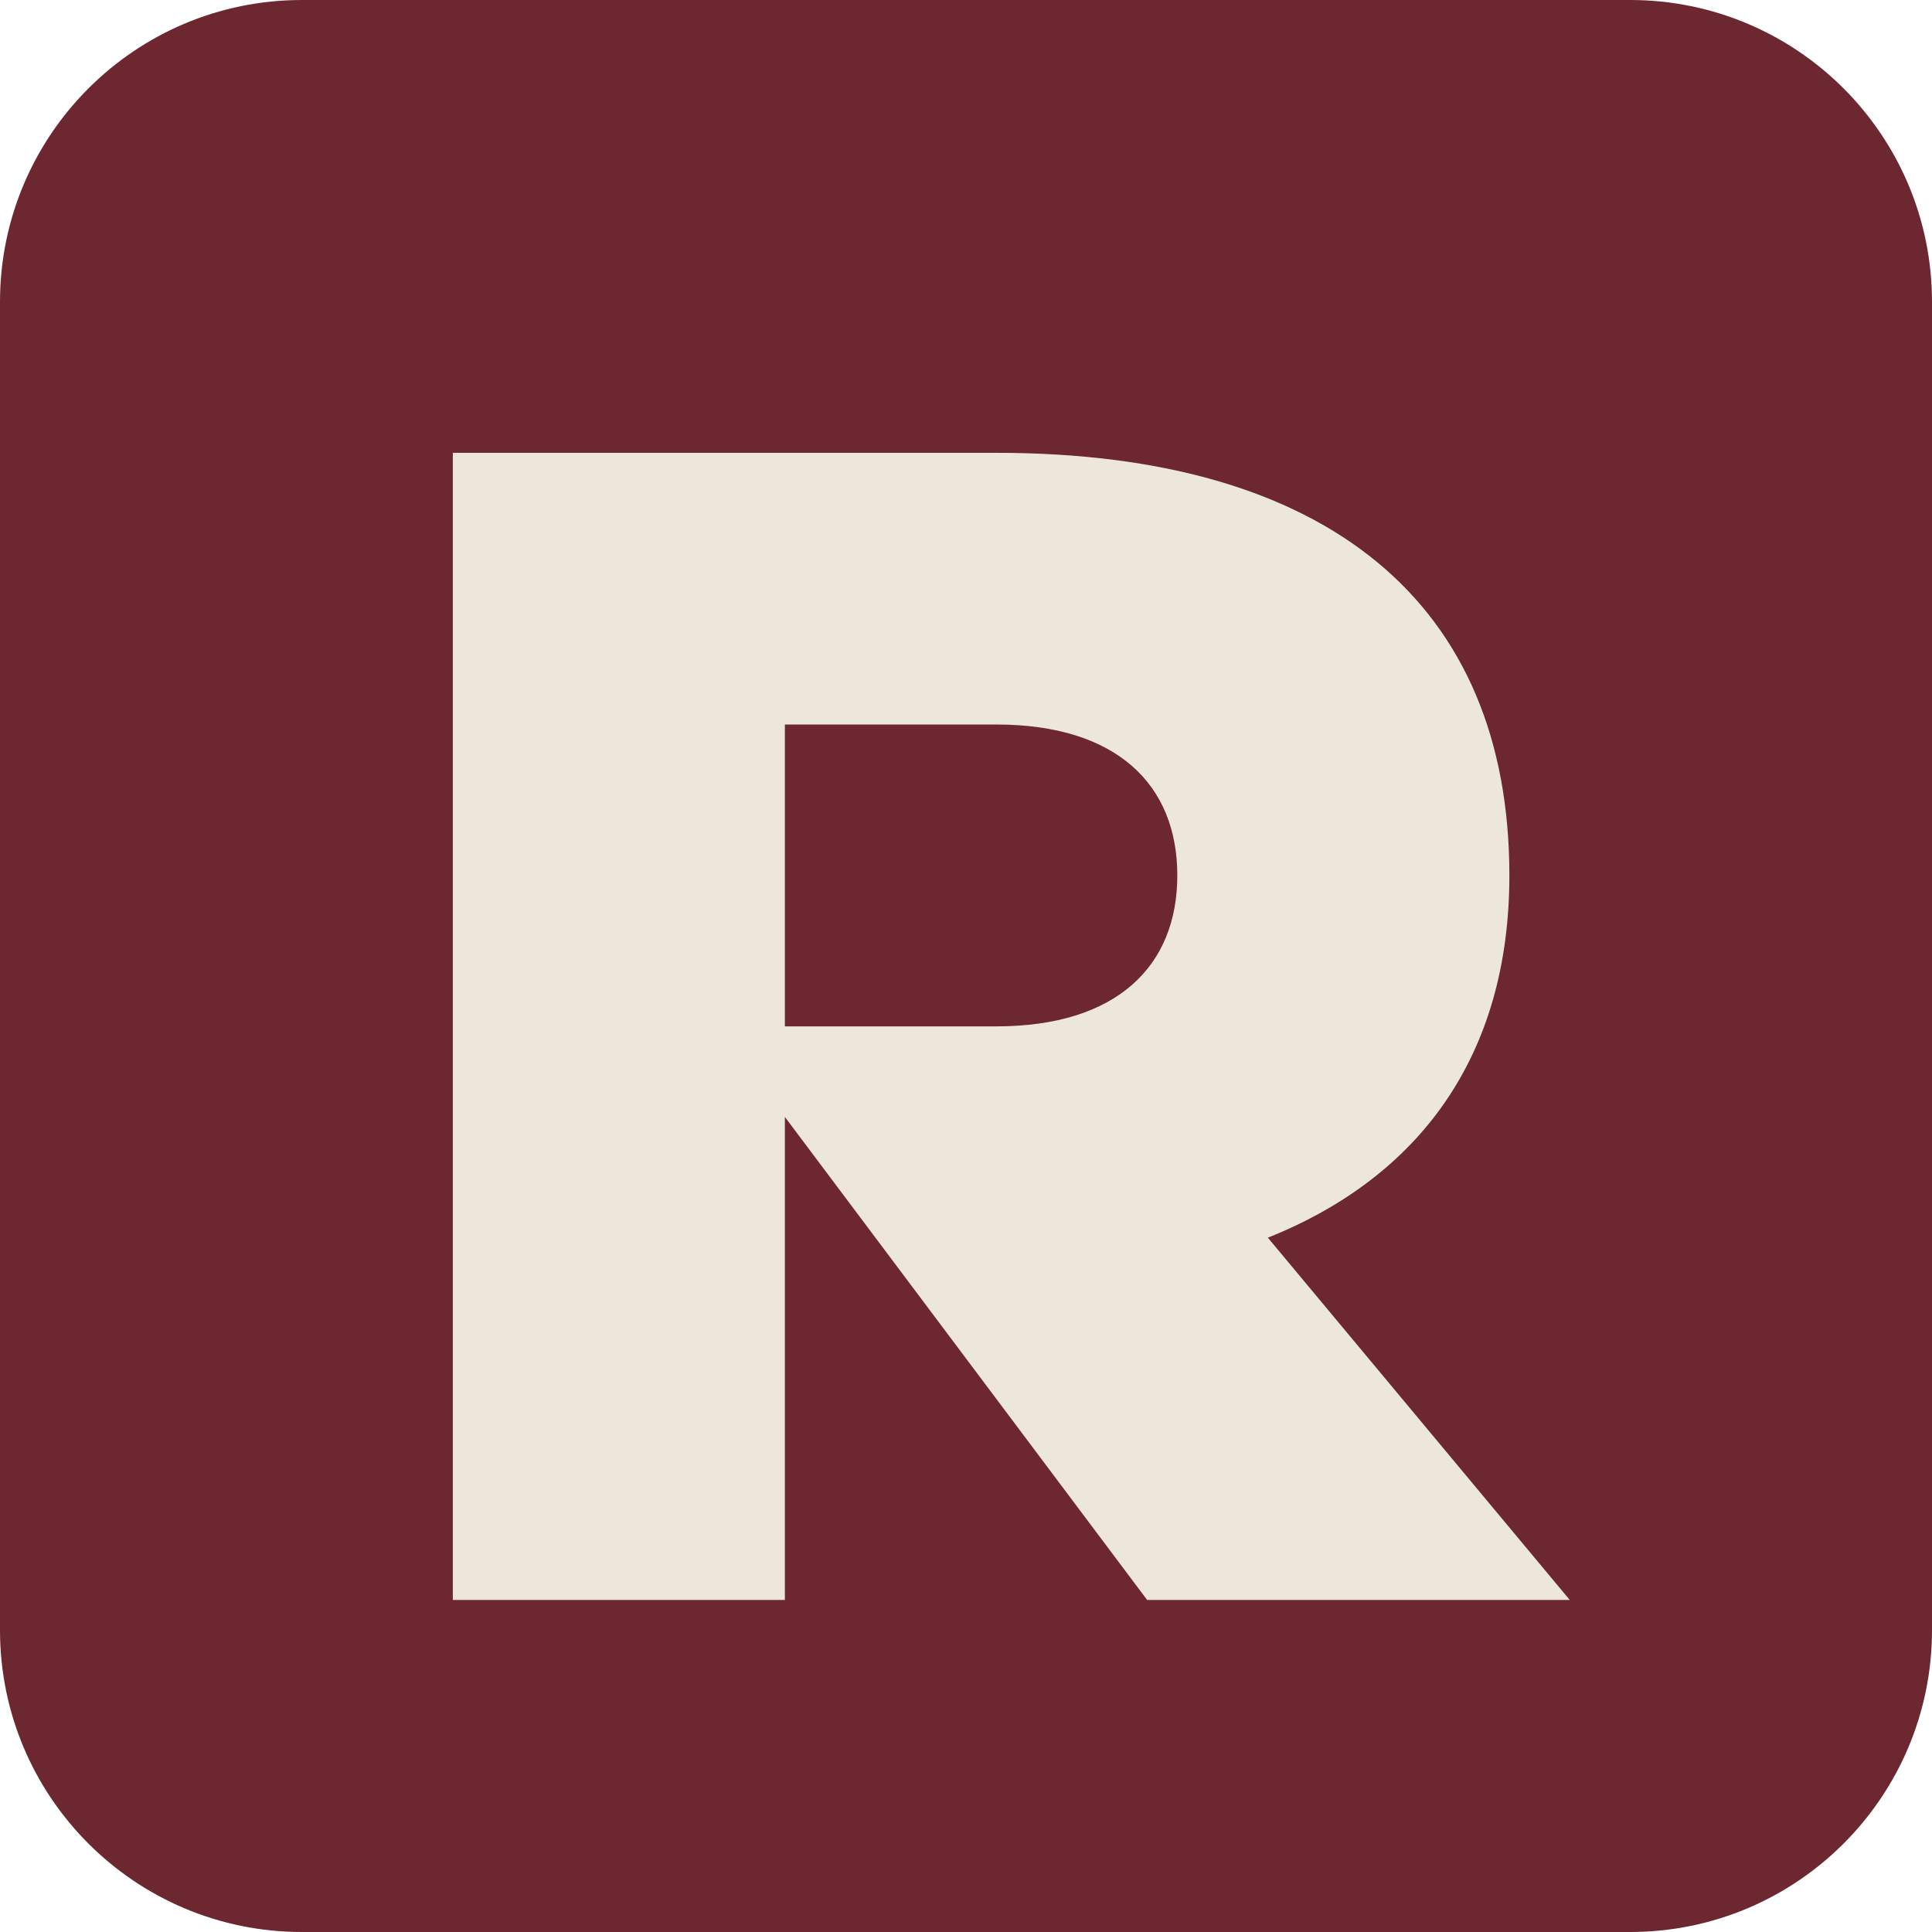
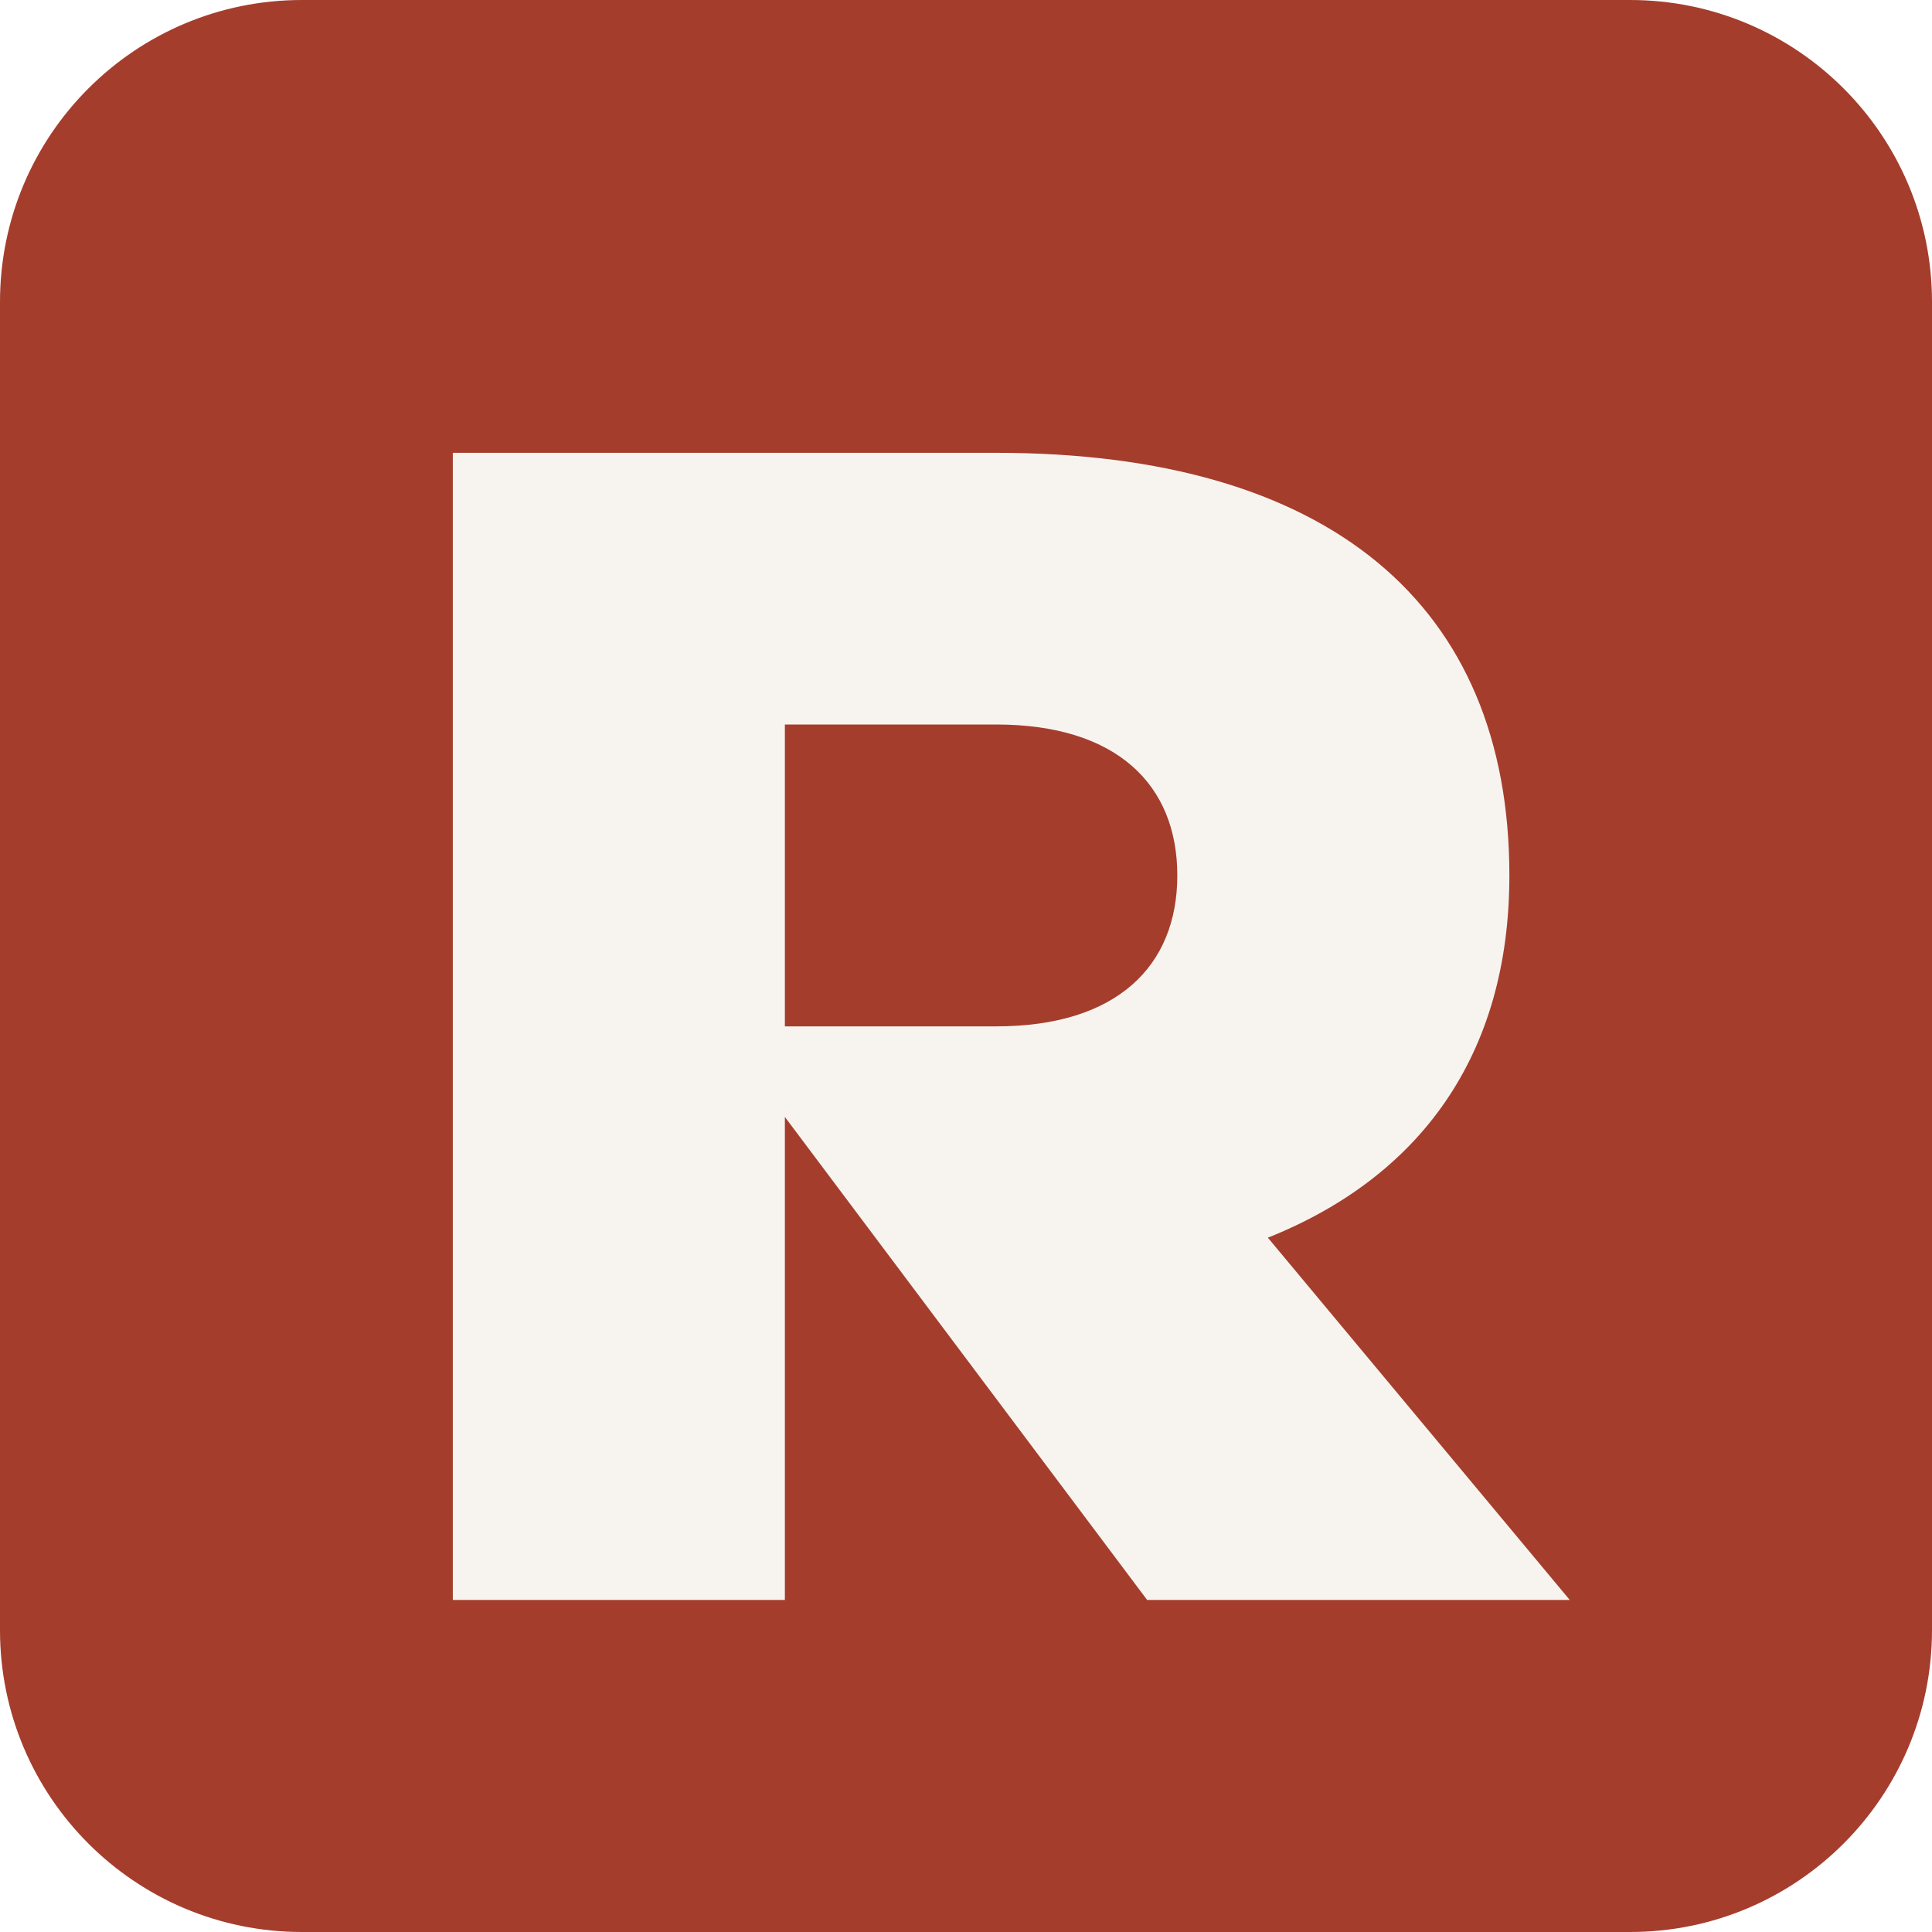
<svg xmlns="http://www.w3.org/2000/svg" viewBox="0 0 64 64">
-   <rect width="64" height="64" rx="10" fill="#6c2730" />
-   <path d="M15 15h18c11 0 17 5 17 14 0 6-3 10-8 12l10 12H38L26 37v16H15zm11 9v10h7c4 0 6-2 6-5s-2-5-6-5z" fill="#ede7db" />
+   <rect width="64" height="64" rx="10" fill="#a53d2d" />
+   <path d="M15 15h18c11 0 17 5 17 14 0 6-3 10-8 12l10 12H38L26 37v16H15zm11 9v10h7c4 0 6-2 6-5s-2-5-6-5z" fill="#f7f4ef" />
</svg>
